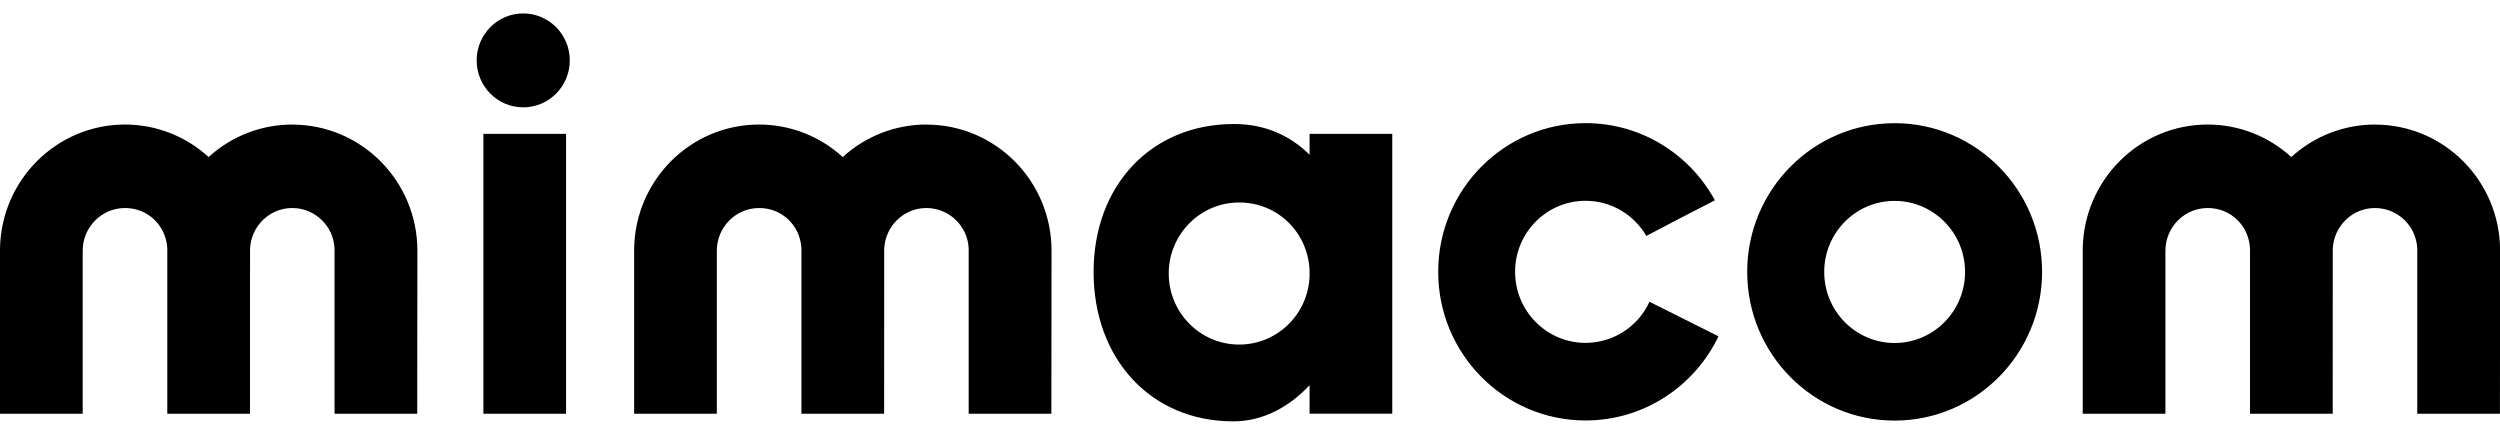
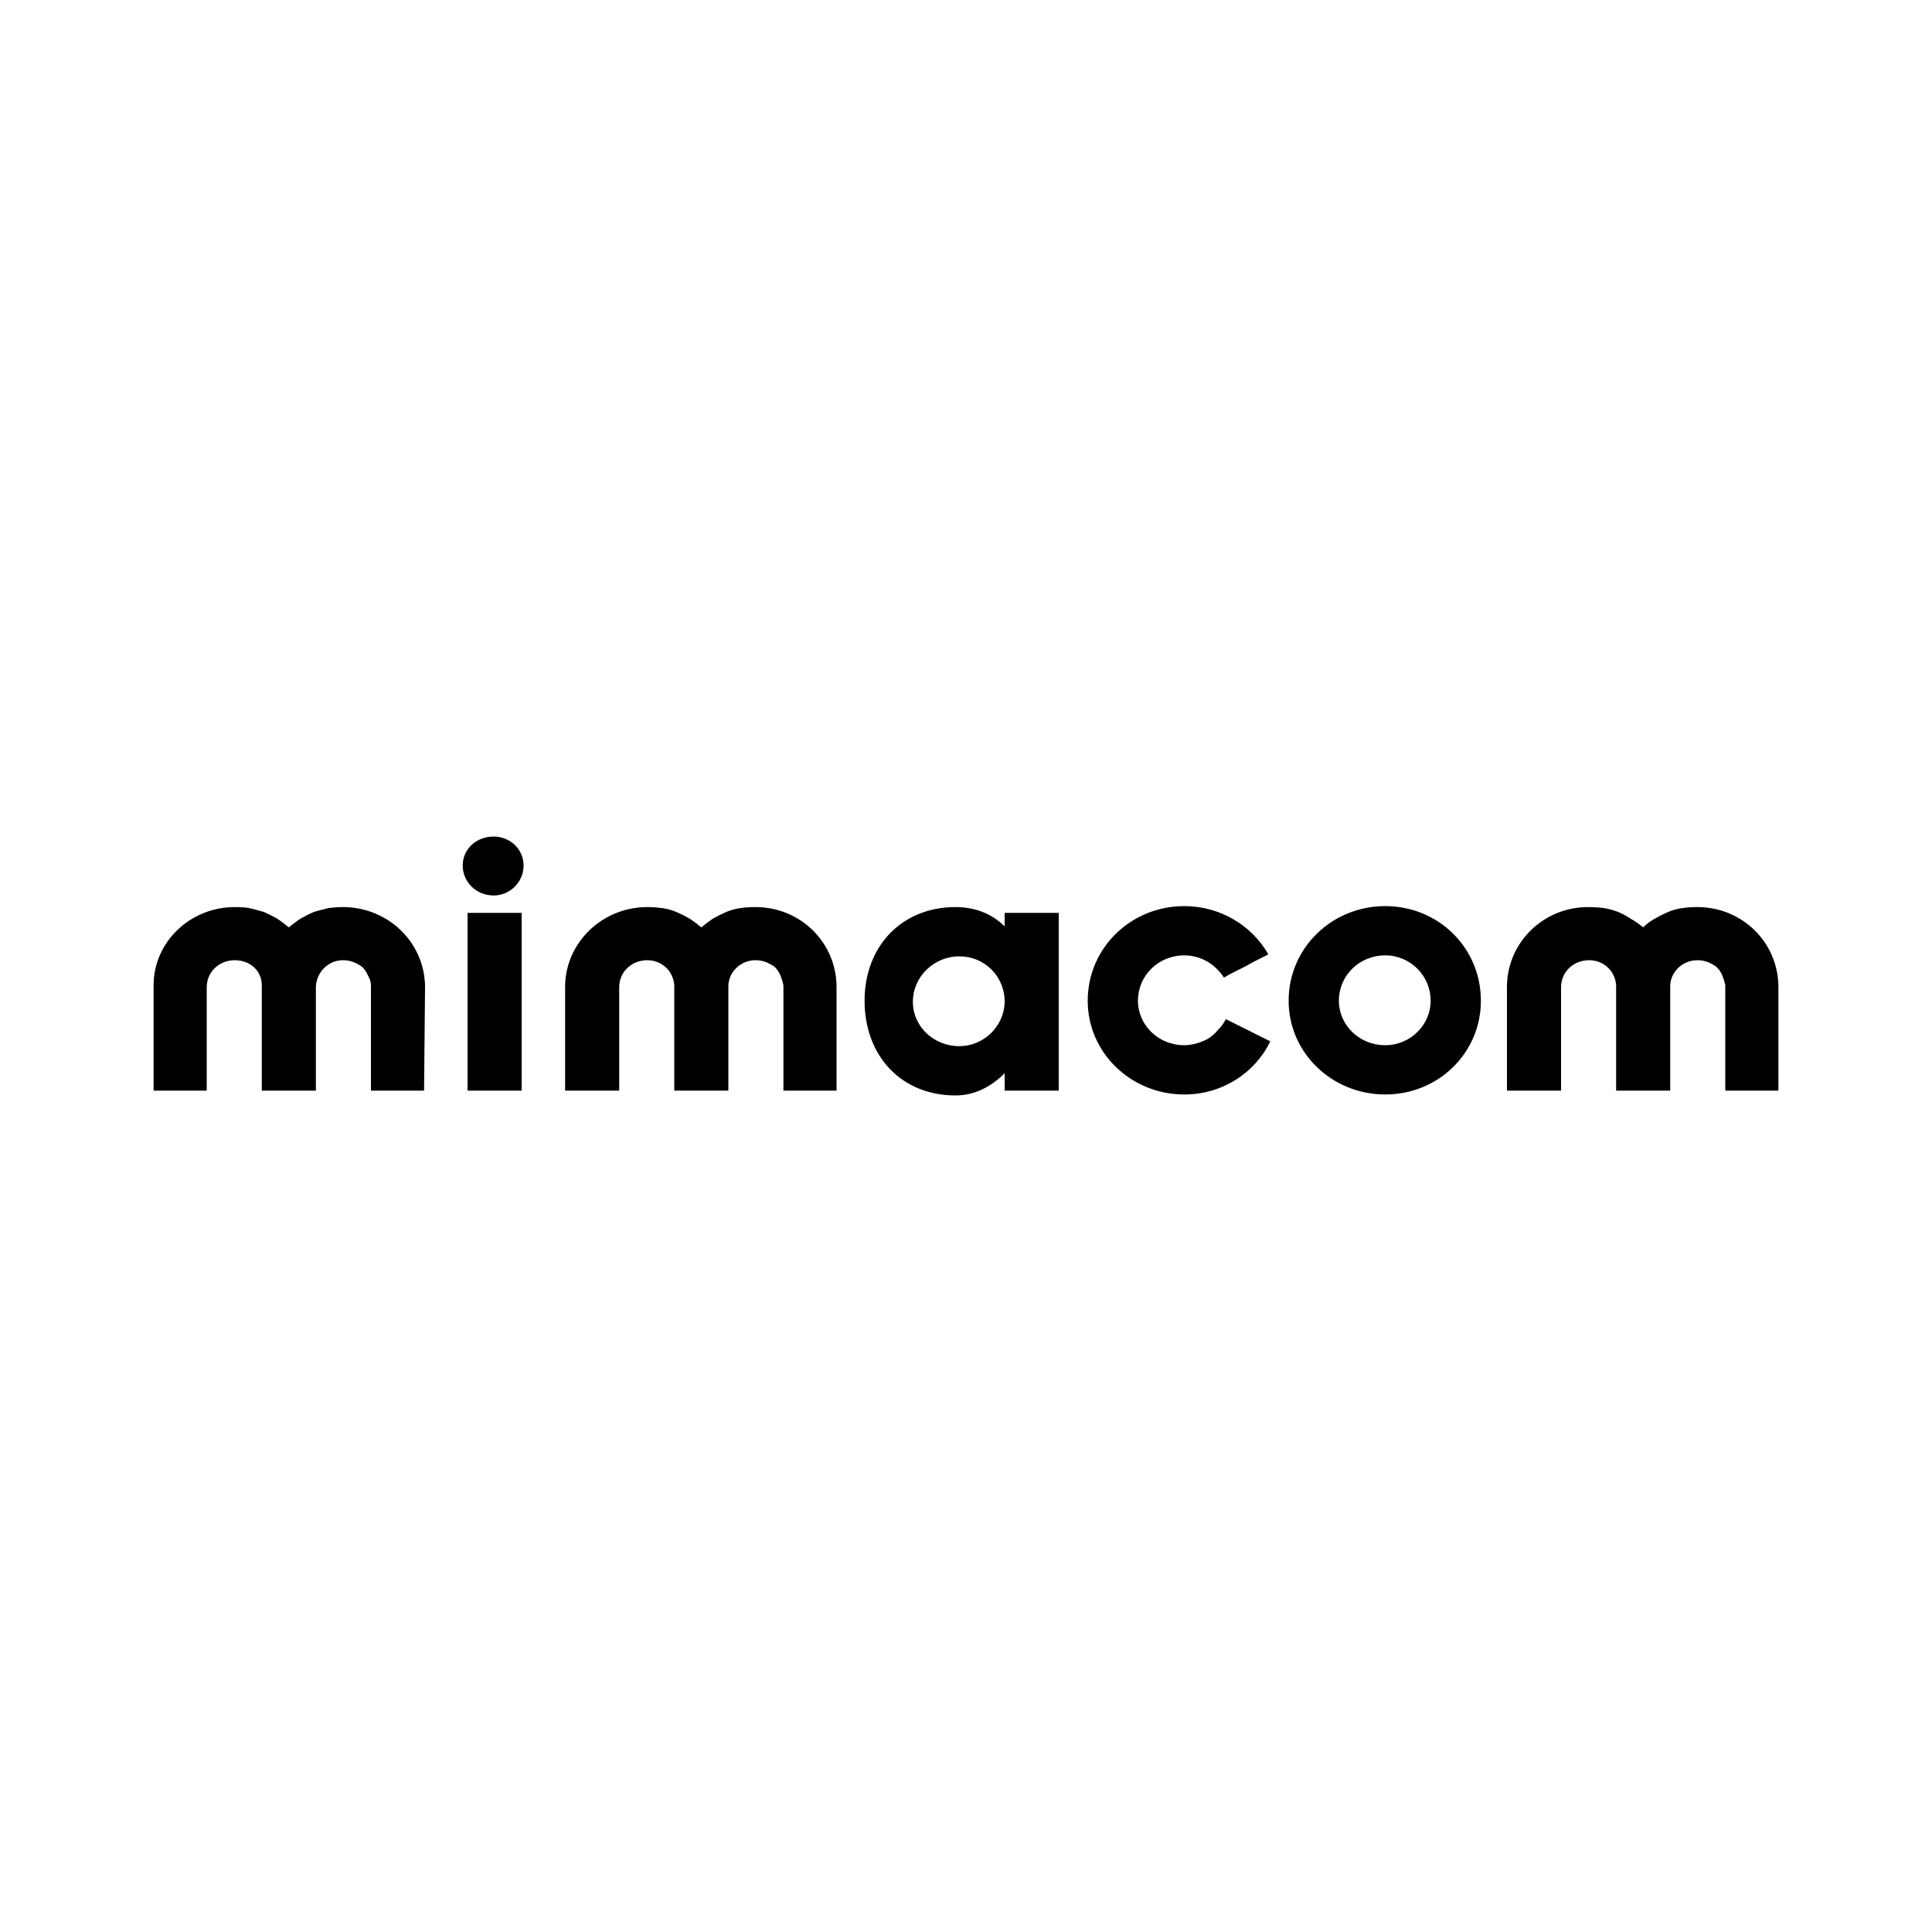
- <svg xmlns="http://www.w3.org/2000/svg" fill="currentColor" viewBox="0 0 161 28" height="26">
-   <path d="M36.455 8.623H31.13v18.022h5.325V8.623Zm47.882 1.34c-1.199-1.182-2.8-1.977-4.873-1.977-5.318 0-9.037 3.946-9.037 9.531 0 5.585 3.678 9.618 8.996 9.618 1.927 0 3.607-.934 4.914-2.328v1.834h5.325V8.622h-5.325v1.341ZM79.803 22.19c-2.505 0-4.537-2.048-4.537-4.575s2.032-4.575 4.537-4.575c2.506 0 4.448 1.958 4.534 4.41v.33c-.086 2.452-2.084 4.41-4.534 4.41ZM18.821 8.02a7.988 7.988 0 0 0-5.385 2.094A7.97 7.97 0 0 0 8.051 8.02C3.648 8.02.078 11.586 0 16.007v10.638h5.325V16.146c0-1.517 1.221-2.749 2.726-2.749s2.652 1.156 2.723 2.61v10.638h5.325l.004-10.596c.052-1.473 1.247-2.652 2.718-2.652a2.727 2.727 0 0 1 2.723 2.61v10.638h5.325l.011-10.499c0-4.488-3.607-8.122-8.055-8.122l-.004-.004Zm40.836 0a7.987 7.987 0 0 0-5.385 2.094 7.97 7.97 0 0 0-5.385-2.094c-4.403 0-7.973 3.562-8.048 7.987v10.638h5.325V16.146c0-1.517 1.221-2.749 2.726-2.749s2.652 1.156 2.723 2.61v10.638h5.325l.004-10.596c.052-1.473 1.247-2.652 2.718-2.652a2.727 2.727 0 0 1 2.723 2.61v10.638h5.325l.011-10.499c0-4.488-3.607-8.122-8.055-8.122l-.007-.004Zm93.288 0a7.988 7.988 0 0 0-5.385 2.094 7.97 7.97 0 0 0-5.385-2.094c-4.403 0-7.973 3.562-8.048 7.987v10.638h5.326V16.146c0-1.517 1.221-2.749 2.726-2.749s2.651 1.156 2.722 2.61v10.638h5.325l.004-10.596c.052-1.473 1.247-2.652 2.719-2.652a2.727 2.727 0 0 1 2.722 2.61v10.638h5.325l.011-10.499c0-4.488-3.607-8.122-8.055-8.122l-.007-.004ZM33.695 6.913c1.656 0 2.999-1.354 2.999-3.024S35.35.865 33.695.865c-1.656 0-2.998 1.354-2.998 3.024s1.342 3.024 2.998 3.024Zm88.318 1.02c-5.243 0-9.493 4.29-9.493 9.576 0 5.288 4.25 9.577 9.493 9.577s9.497-4.29 9.497-9.576c0-5.288-4.25-9.577-9.497-9.577Zm0 14.156c-2.502 0-4.533-2.049-4.533-4.576 0-2.527 2.031-4.575 4.533-4.575 2.502 0 4.537 2.048 4.537 4.575s-2.031 4.576-4.537 4.576Zm-19.904-.008c-2.506 0-4.537-2.048-4.537-4.575s2.031-4.575 4.537-4.575c1.669 0 3.129.91 3.917 2.263a306.87 306.87 0 0 1 4.414-2.294c-1.613-2.963-4.739-4.97-8.327-4.97-5.243 0-9.493 4.285-9.493 9.576 0 5.29 4.25 9.572 9.493 9.572 3.768 0 7.024-2.214 8.559-5.419l-4.444-2.225a4.536 4.536 0 0 1-4.115 2.647h-.004Z" />
+ <svg xmlns="http://www.w3.org/2000/svg" version="1.2" viewBox="0 0 200 200" width="200" height="200">
+   <style>.mimacom-a{fill:currentColor}</style>
+   <path class="mimacom-a" d="m48.4 94.5h5.6v18.4h-5.6zm55.6 0h5.6v18.4h-5.6v-1.8c-1.4 1.4-3.1 2.3-5.1 2.3-5.6 0-9.4-4.1-9.4-9.8 0-5.7 3.9-9.7 9.4-9.7 2.2 0 3.9 0.8 5.1 2zm0 9.3v-0.3c-0.1-2.5-2.1-4.5-4.7-4.5-2.6 0-4.8 2.1-4.8 4.7 0 2.6 2.2 4.6 4.8 4.6 2.5 0 4.6-2 4.7-4.5zm-68.5-9.9c4.7 0 8.5 3.7 8.5 8.3l-0.1 10.7h-5.5v-10.9q0-0.5-0.3-1-0.2-0.5-0.6-0.9-0.4-0.3-0.9-0.5-0.5-0.2-1.1-0.2c-1.5 0-2.7 1.2-2.8 2.7v10.8h-5.6v-10.9c0-1.5-1.2-2.6-2.8-2.6-1.6 0-2.9 1.2-2.9 2.8v10.7h-5.5v-10.9c0-4.5 3.8-8.1 8.4-8.1q0.8 0 1.5 0.1 0.8 0.2 1.5 0.4 0.7 0.3 1.4 0.7 0.6 0.4 1.2 0.9 0.6-0.5 1.2-0.9 0.7-0.4 1.4-0.7 0.7-0.2 1.5-0.4 0.8-0.1 1.5-0.1zm42.7 0c4.7 0 8.4 3.7 8.4 8.3v10.7h-5.5v-10.9q-0.1-0.5-0.3-1-0.2-0.5-0.6-0.9-0.4-0.3-0.9-0.5-0.5-0.2-1.1-0.2c-1.5 0-2.8 1.2-2.8 2.7v10.8h-5.6v-10.9c-0.1-1.5-1.3-2.6-2.8-2.6-1.6 0-2.9 1.2-2.9 2.8v10.7h-5.6v-10.9c0.1-4.5 3.9-8.1 8.5-8.1q0.7 0 1.5 0.1 0.8 0.1 1.5 0.4 0.7 0.3 1.4 0.7 0.6 0.4 1.2 0.9 0.6-0.5 1.2-0.9 0.7-0.4 1.4-0.7 0.7-0.3 1.5-0.4 0.7-0.1 1.5-0.1zm97.5 0c4.7 0 8.4 3.7 8.4 8.3v10.7h-5.5v-10.9q-0.1-0.5-0.3-1-0.2-0.5-0.6-0.9-0.4-0.3-0.9-0.5-0.5-0.2-1.1-0.2c-1.5 0-2.8 1.2-2.8 2.7v10.8h-5.6v-10.9c-0.1-1.5-1.3-2.6-2.8-2.6-1.6 0-2.9 1.2-2.9 2.8v10.7h-5.6v-10.9c0.1-4.5 3.8-8.1 8.4-8.1q0.8 0 1.6 0.1 0.7 0.1 1.5 0.4 0.7 0.3 1.3 0.7 0.7 0.4 1.3 0.9 0.5-0.5 1.2-0.9 0.7-0.4 1.4-0.7 0.7-0.3 1.5-0.4 0.7-0.1 1.5-0.1zm-124.6-1.2c-1.8 0-3.2-1.4-3.2-3.1 0-1.7 1.4-3 3.2-3 1.7 0 3.1 1.3 3.1 3 0 1.7-1.4 3.1-3.1 3.1zm92.3 20.6c-5.5 0-10-4.3-10-9.7 0-5.5 4.5-9.8 10-9.8 5.5 0 9.9 4.3 9.9 9.8 0 5.4-4.4 9.7-9.9 9.7zm4.7-9.7c0-2.6-2.1-4.7-4.7-4.7-2.7 0-4.8 2.1-4.8 4.7 0 2.5 2.1 4.6 4.8 4.6 2.6 0 4.7-2.1 4.7-4.6zm-25.5 4.6q0.6 0 1.3-0.2 0.7-0.2 1.2-0.5 0.6-0.4 1-0.9 0.5-0.5 0.8-1.1l4.6 2.3c-1.6 3.3-5 5.5-8.9 5.5-5.5 0-10-4.3-10-9.7 0-5.5 4.5-9.8 10-9.8 3.7 0 7 2 8.7 5q-0.6 0.3-1.2 0.6-0.6 0.3-1.1 0.6-0.6 0.3-1.2 0.6-0.6 0.3-1.1 0.6c-0.9-1.4-2.4-2.3-4.1-2.3-2.7 0-4.8 2.1-4.8 4.7 0 2.5 2.1 4.6 4.8 4.6z" />
</svg>
